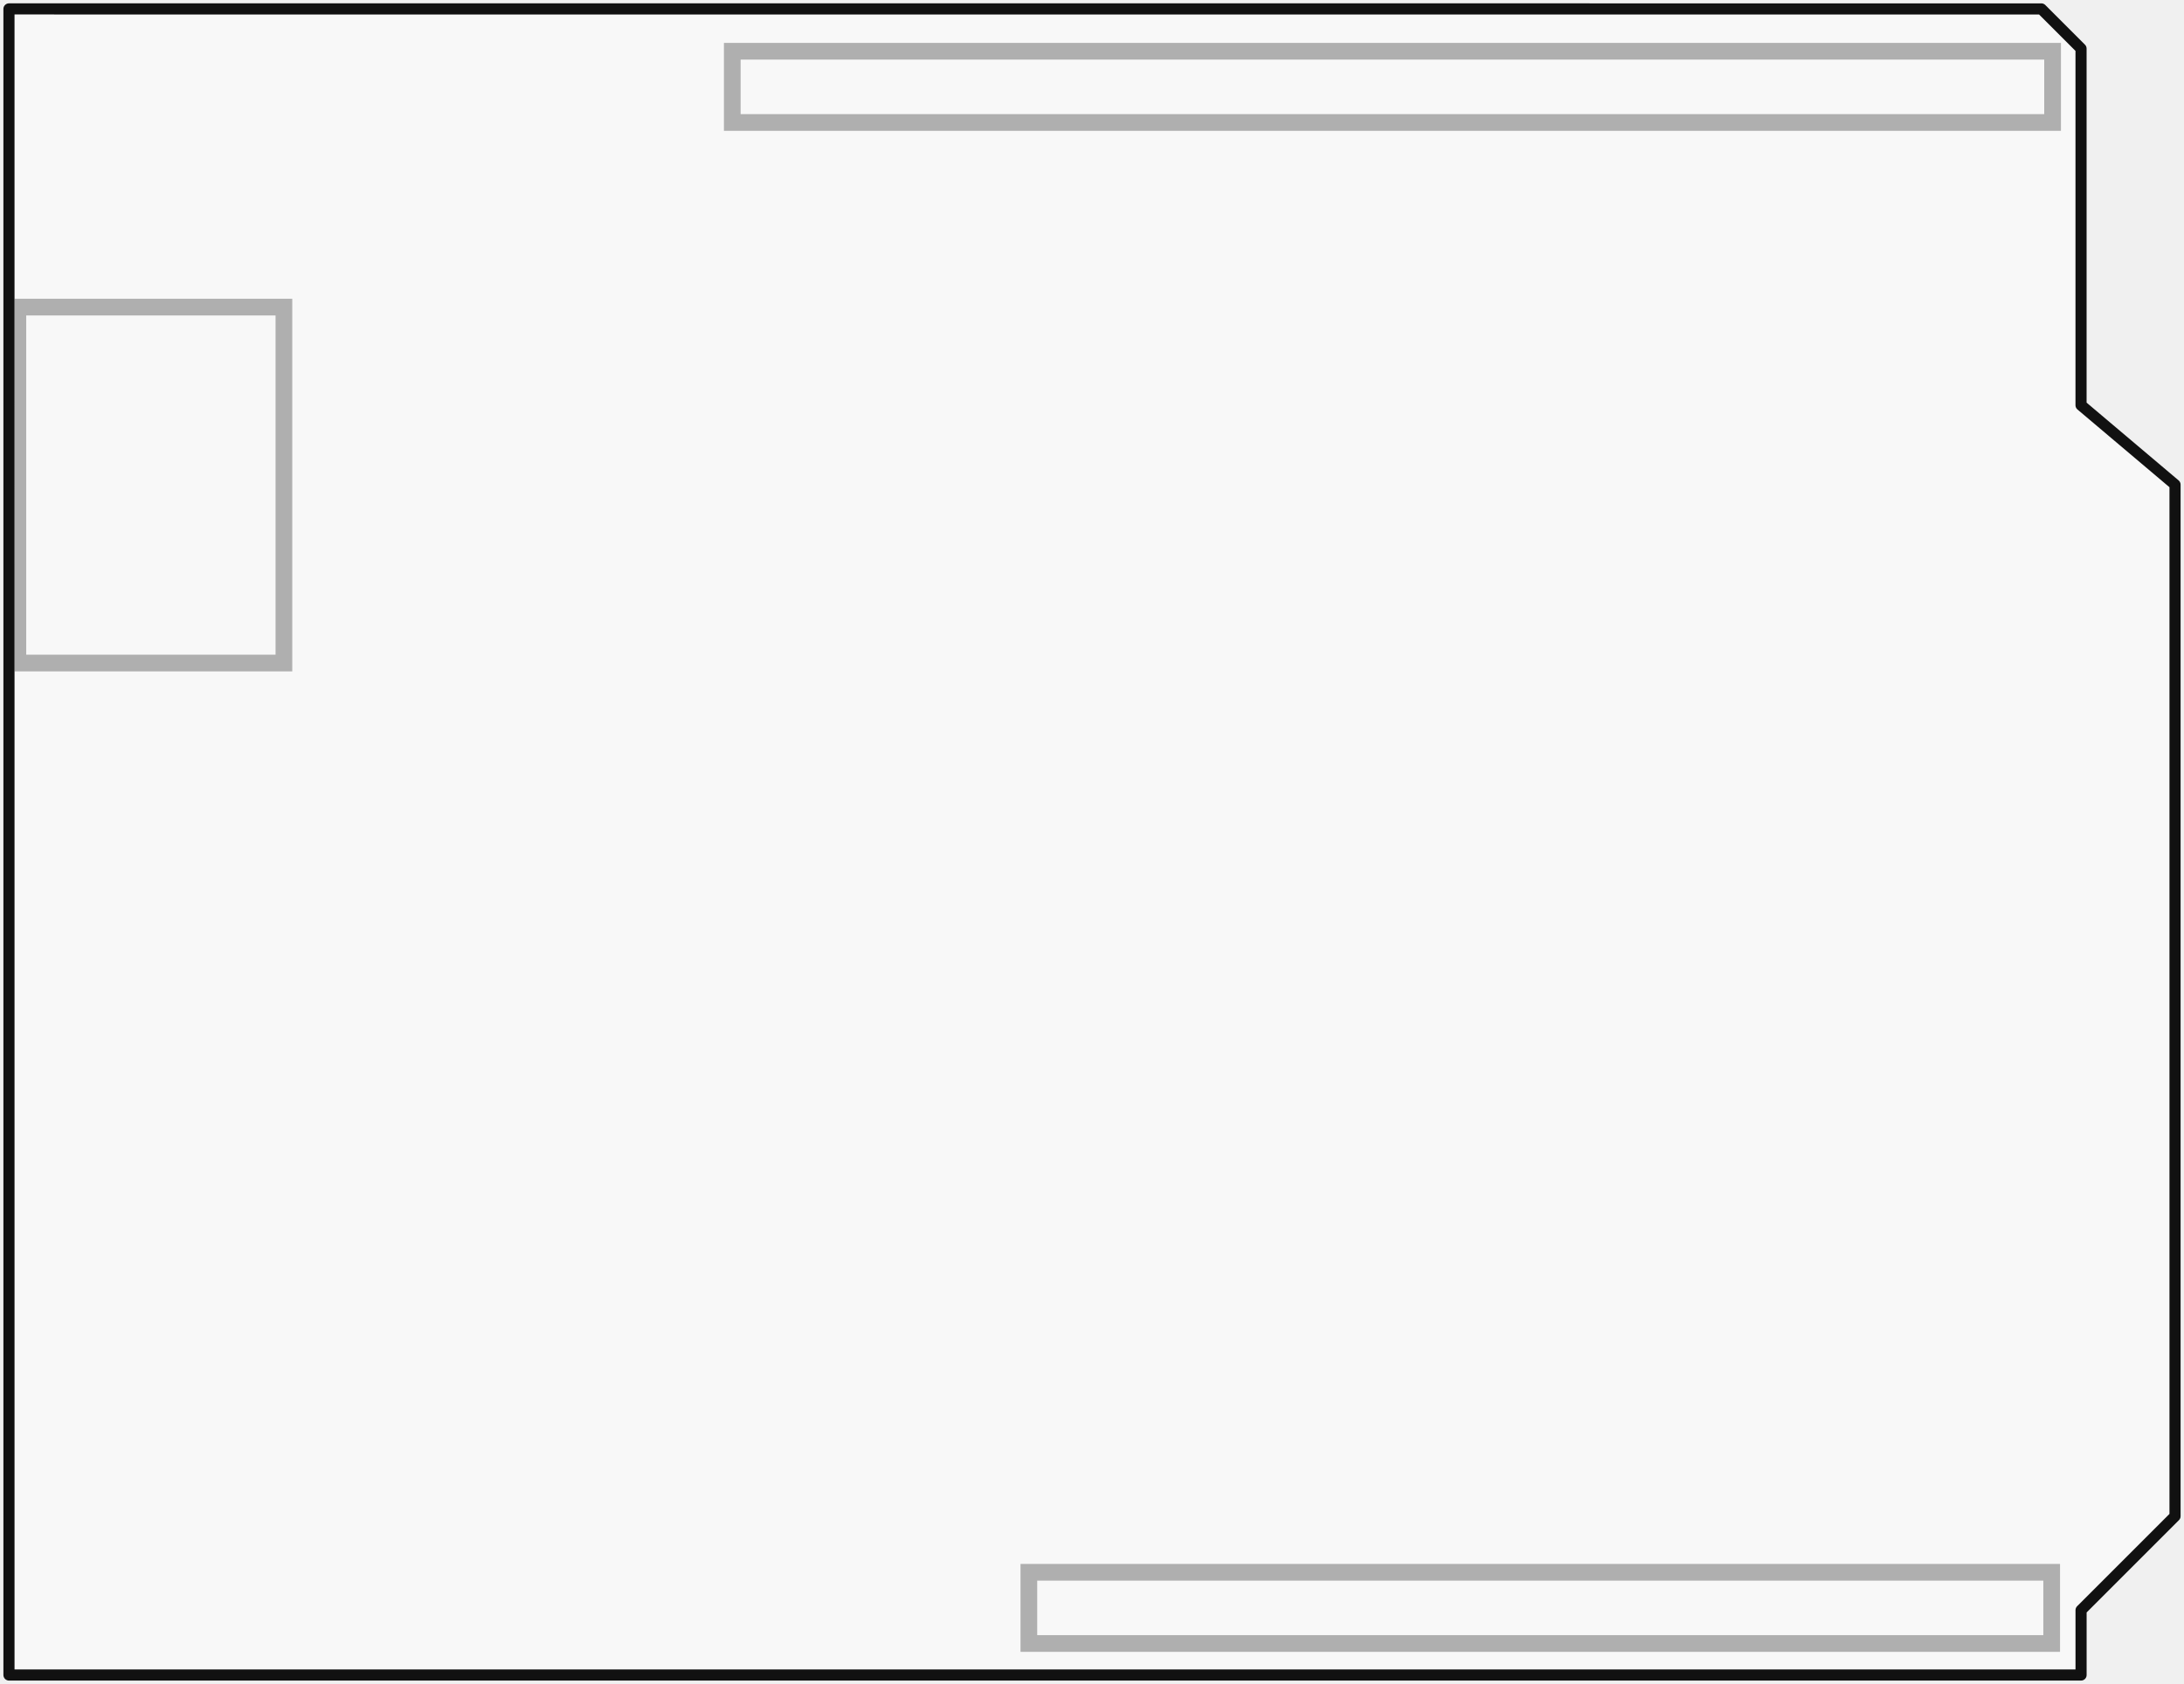
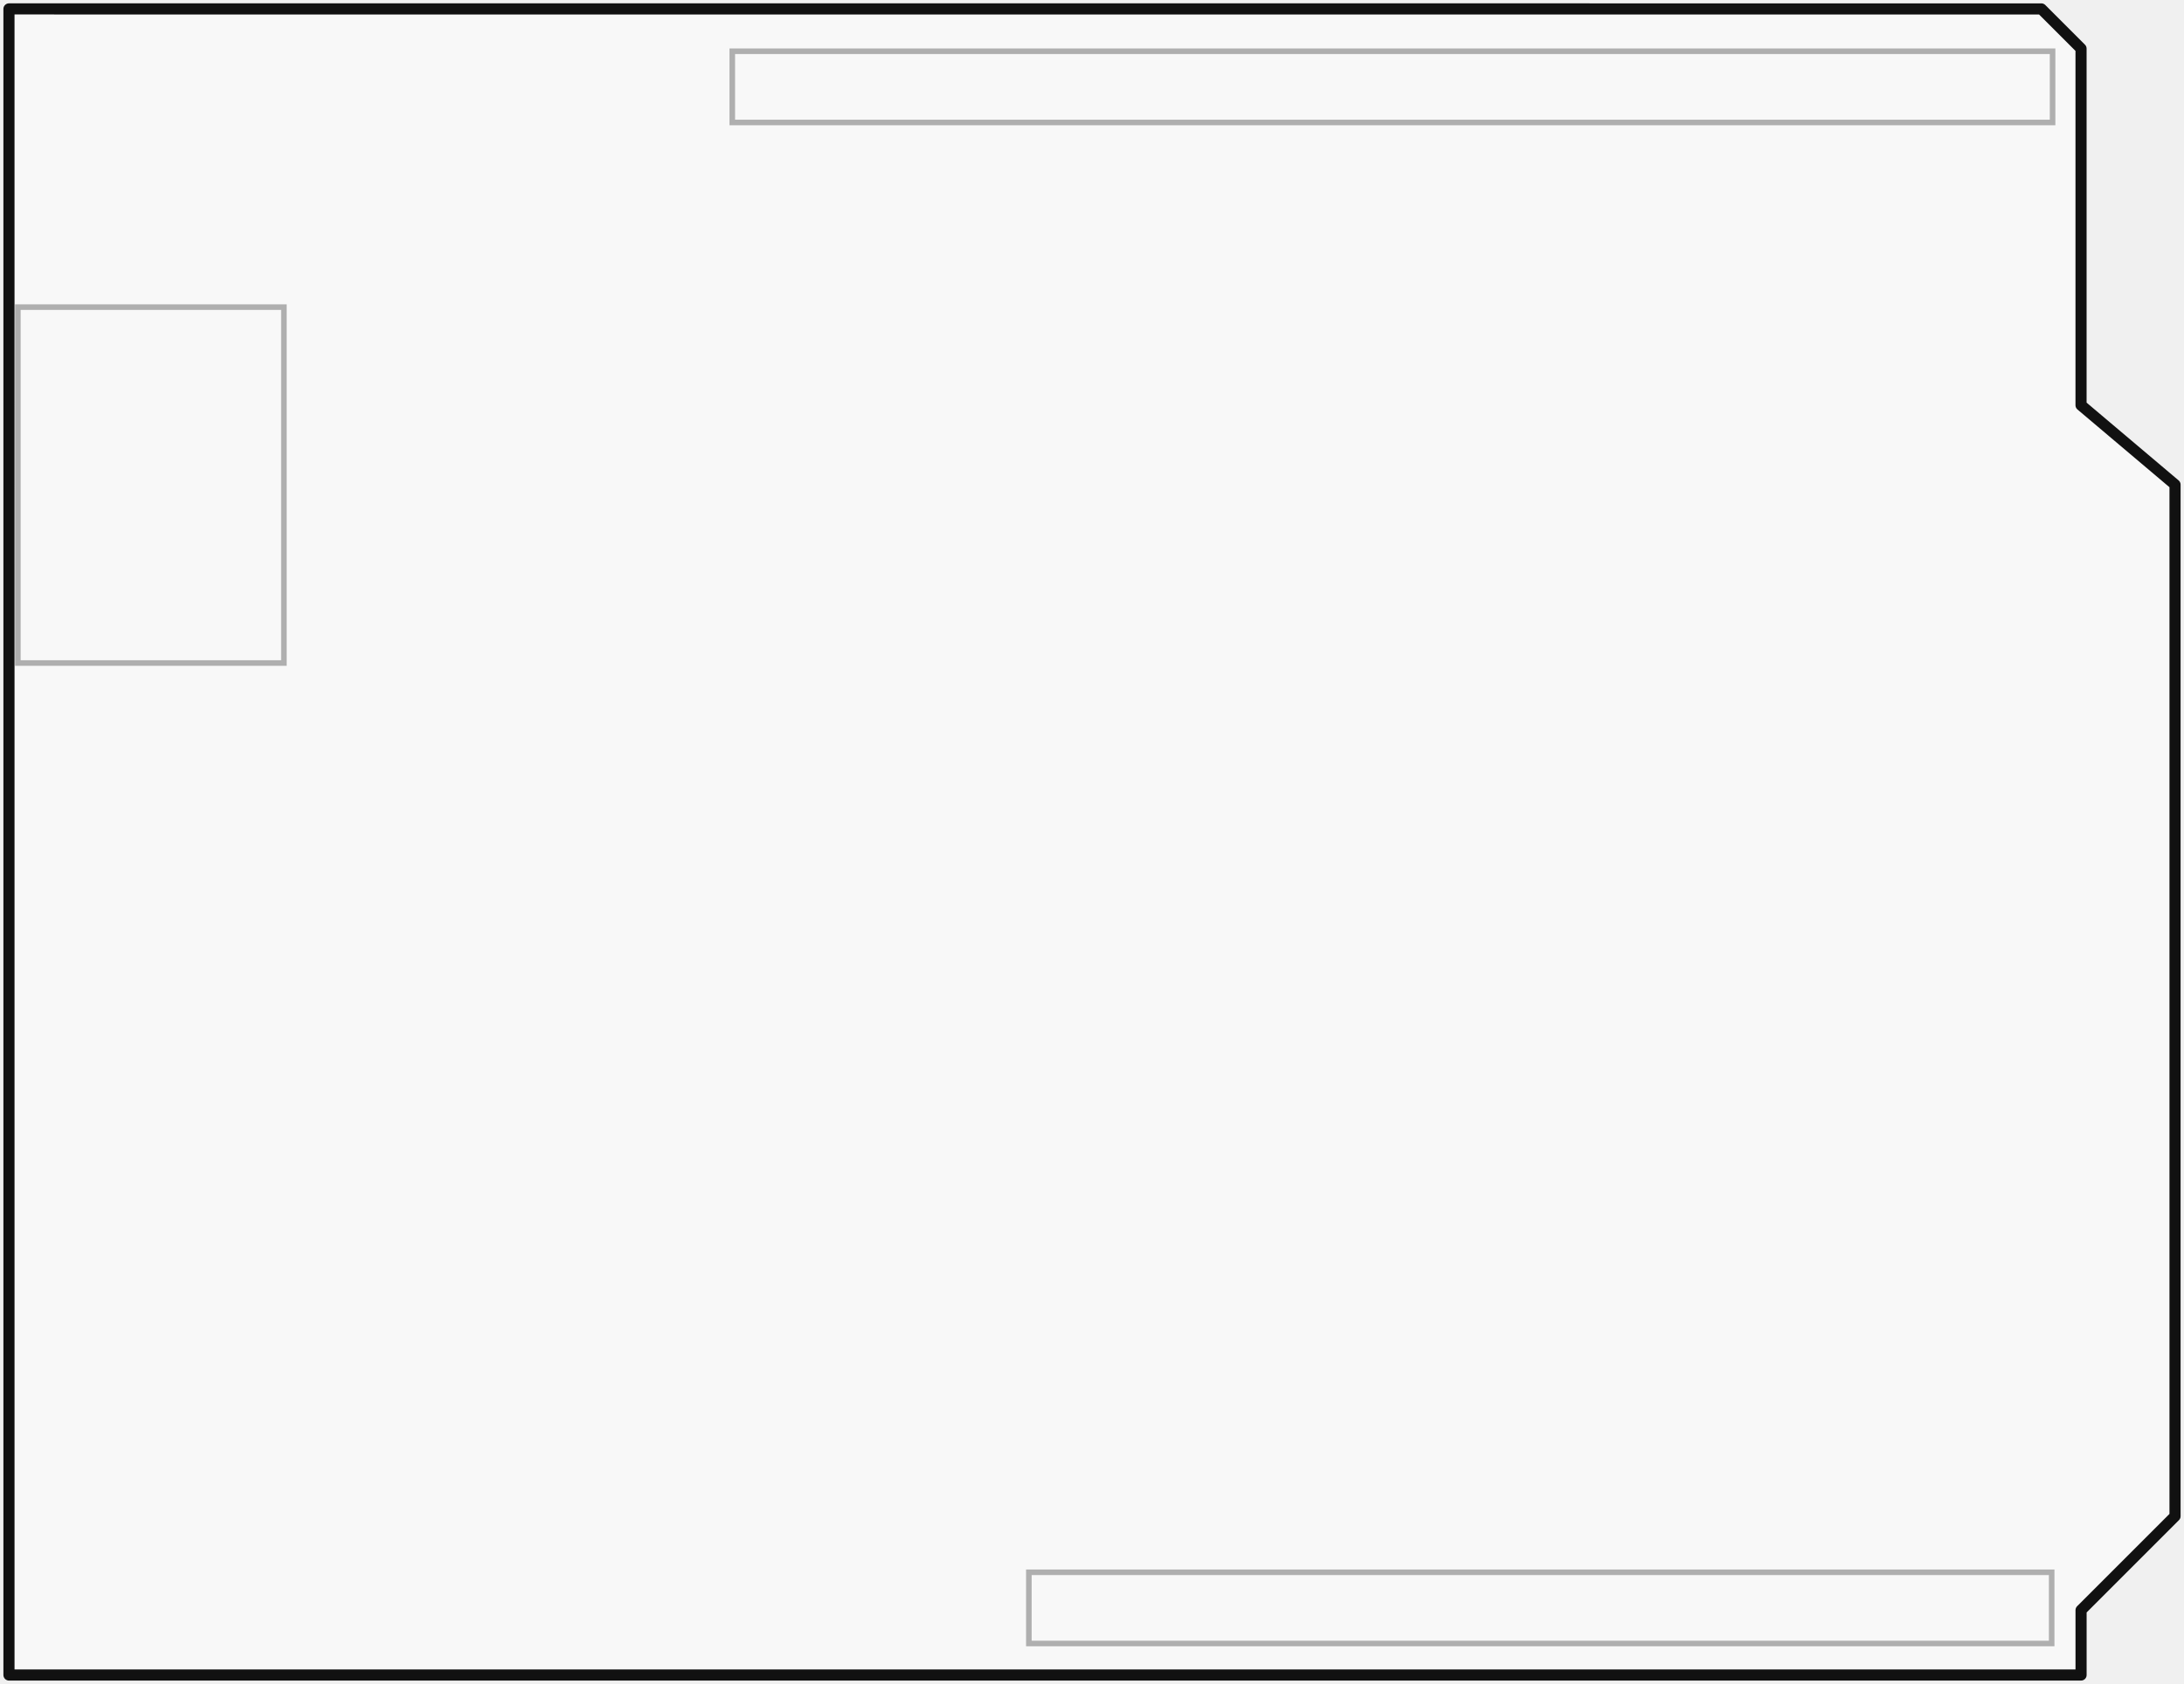
<svg xmlns="http://www.w3.org/2000/svg" version="1.1" id="svg2" x="0px" y="0px" width="196.2px" height="151.301px" viewBox="0 0 196.2 151.301" enable-background="new 0 0 196.2 151.301" xml:space="preserve">
  <g id="board">
    <path id="boardoutline" fill="#FFFFFF" fill-opacity="0.5" d="M186.951,36.41V4.367l-3.566-3.566L0.805,0.8l0.001,149.701h186.147   v-5.827l8.441-8.441V43.545L186.951,36.41z" />
-     <rect id="pinguide1" x="65.784" y="4.605" fill="none" stroke="#666666" stroke-width="1.5" stroke-opacity="0.5" width="118.61" height="6.4" />
-     <rect id="pinguide2" x="92.428" y="141.271" fill="none" stroke="#666666" stroke-width="1.5" stroke-opacity="0.5" width="91.885" height="6.399" />
-     <rect id="usbconnector" x="1.605" y="27.595" fill="none" stroke="#666666" stroke-width="1.5" stroke-opacity="0.5" width="23.9" height="31.979" />
  </g>
  <g id="silkscreen">
-     <path id="outline" fill="none" stroke="#FFFFFF" stroke-linecap="round" stroke-linejoin="round" stroke-miterlimit="10" d="   M186.951,36.41V4.367l-3.566-3.566L0.805,0.8l0.001,149.701h186.147v-5.827l8.441-8.441V43.545L186.951,36.41z" />
+     <path fill="none" stroke="#FFFFFF" stroke-linecap="round" stroke-linejoin="round" stroke-miterlimit="10" d="   M186.951,36.41V4.367l-3.566-3.566L0.805,0.8l0.001,149.701h186.147v-5.827l8.441-8.441V43.545L186.951,36.41z" />
  </g>
  <g id="silkscreen0">
-     <path id="outline_1_" fill="none" stroke="#111111" stroke-linecap="round" stroke-linejoin="round" stroke-miterlimit="10" d="   M186.951,36.41V4.367l-3.566-3.566L0.805,0.8l0.001,149.701h186.147v-5.827l8.441-8.441V43.545L186.951,36.41z" />
+     <path fill="none" stroke="#111111" stroke-linecap="round" stroke-linejoin="round" stroke-miterlimit="10" d="   M186.951,36.41V4.367l-3.566-3.566L0.805,0.8l0.001,149.701h186.147v-5.827l8.441-8.441V43.545L186.951,36.41z" />
+     <rect id="pinguide1" x="65.784" y="4.605" fill="none" stroke="#666666" stroke-width="0.5" stroke-opacity="0.5" width="118.61" height="6.4" />
+     <rect id="pinguide2" x="92.428" y="141.271" fill="none" stroke="#666666" stroke-width="0.5" stroke-opacity="0.5" width="91.885" height="6.399" />
+     <rect id="usbconnector" x="1.605" y="27.595" fill="none" stroke="#666666" stroke-width="0.5" stroke-opacity="0.5" width="23.9" height="31.979" />
  </g>
</svg>
